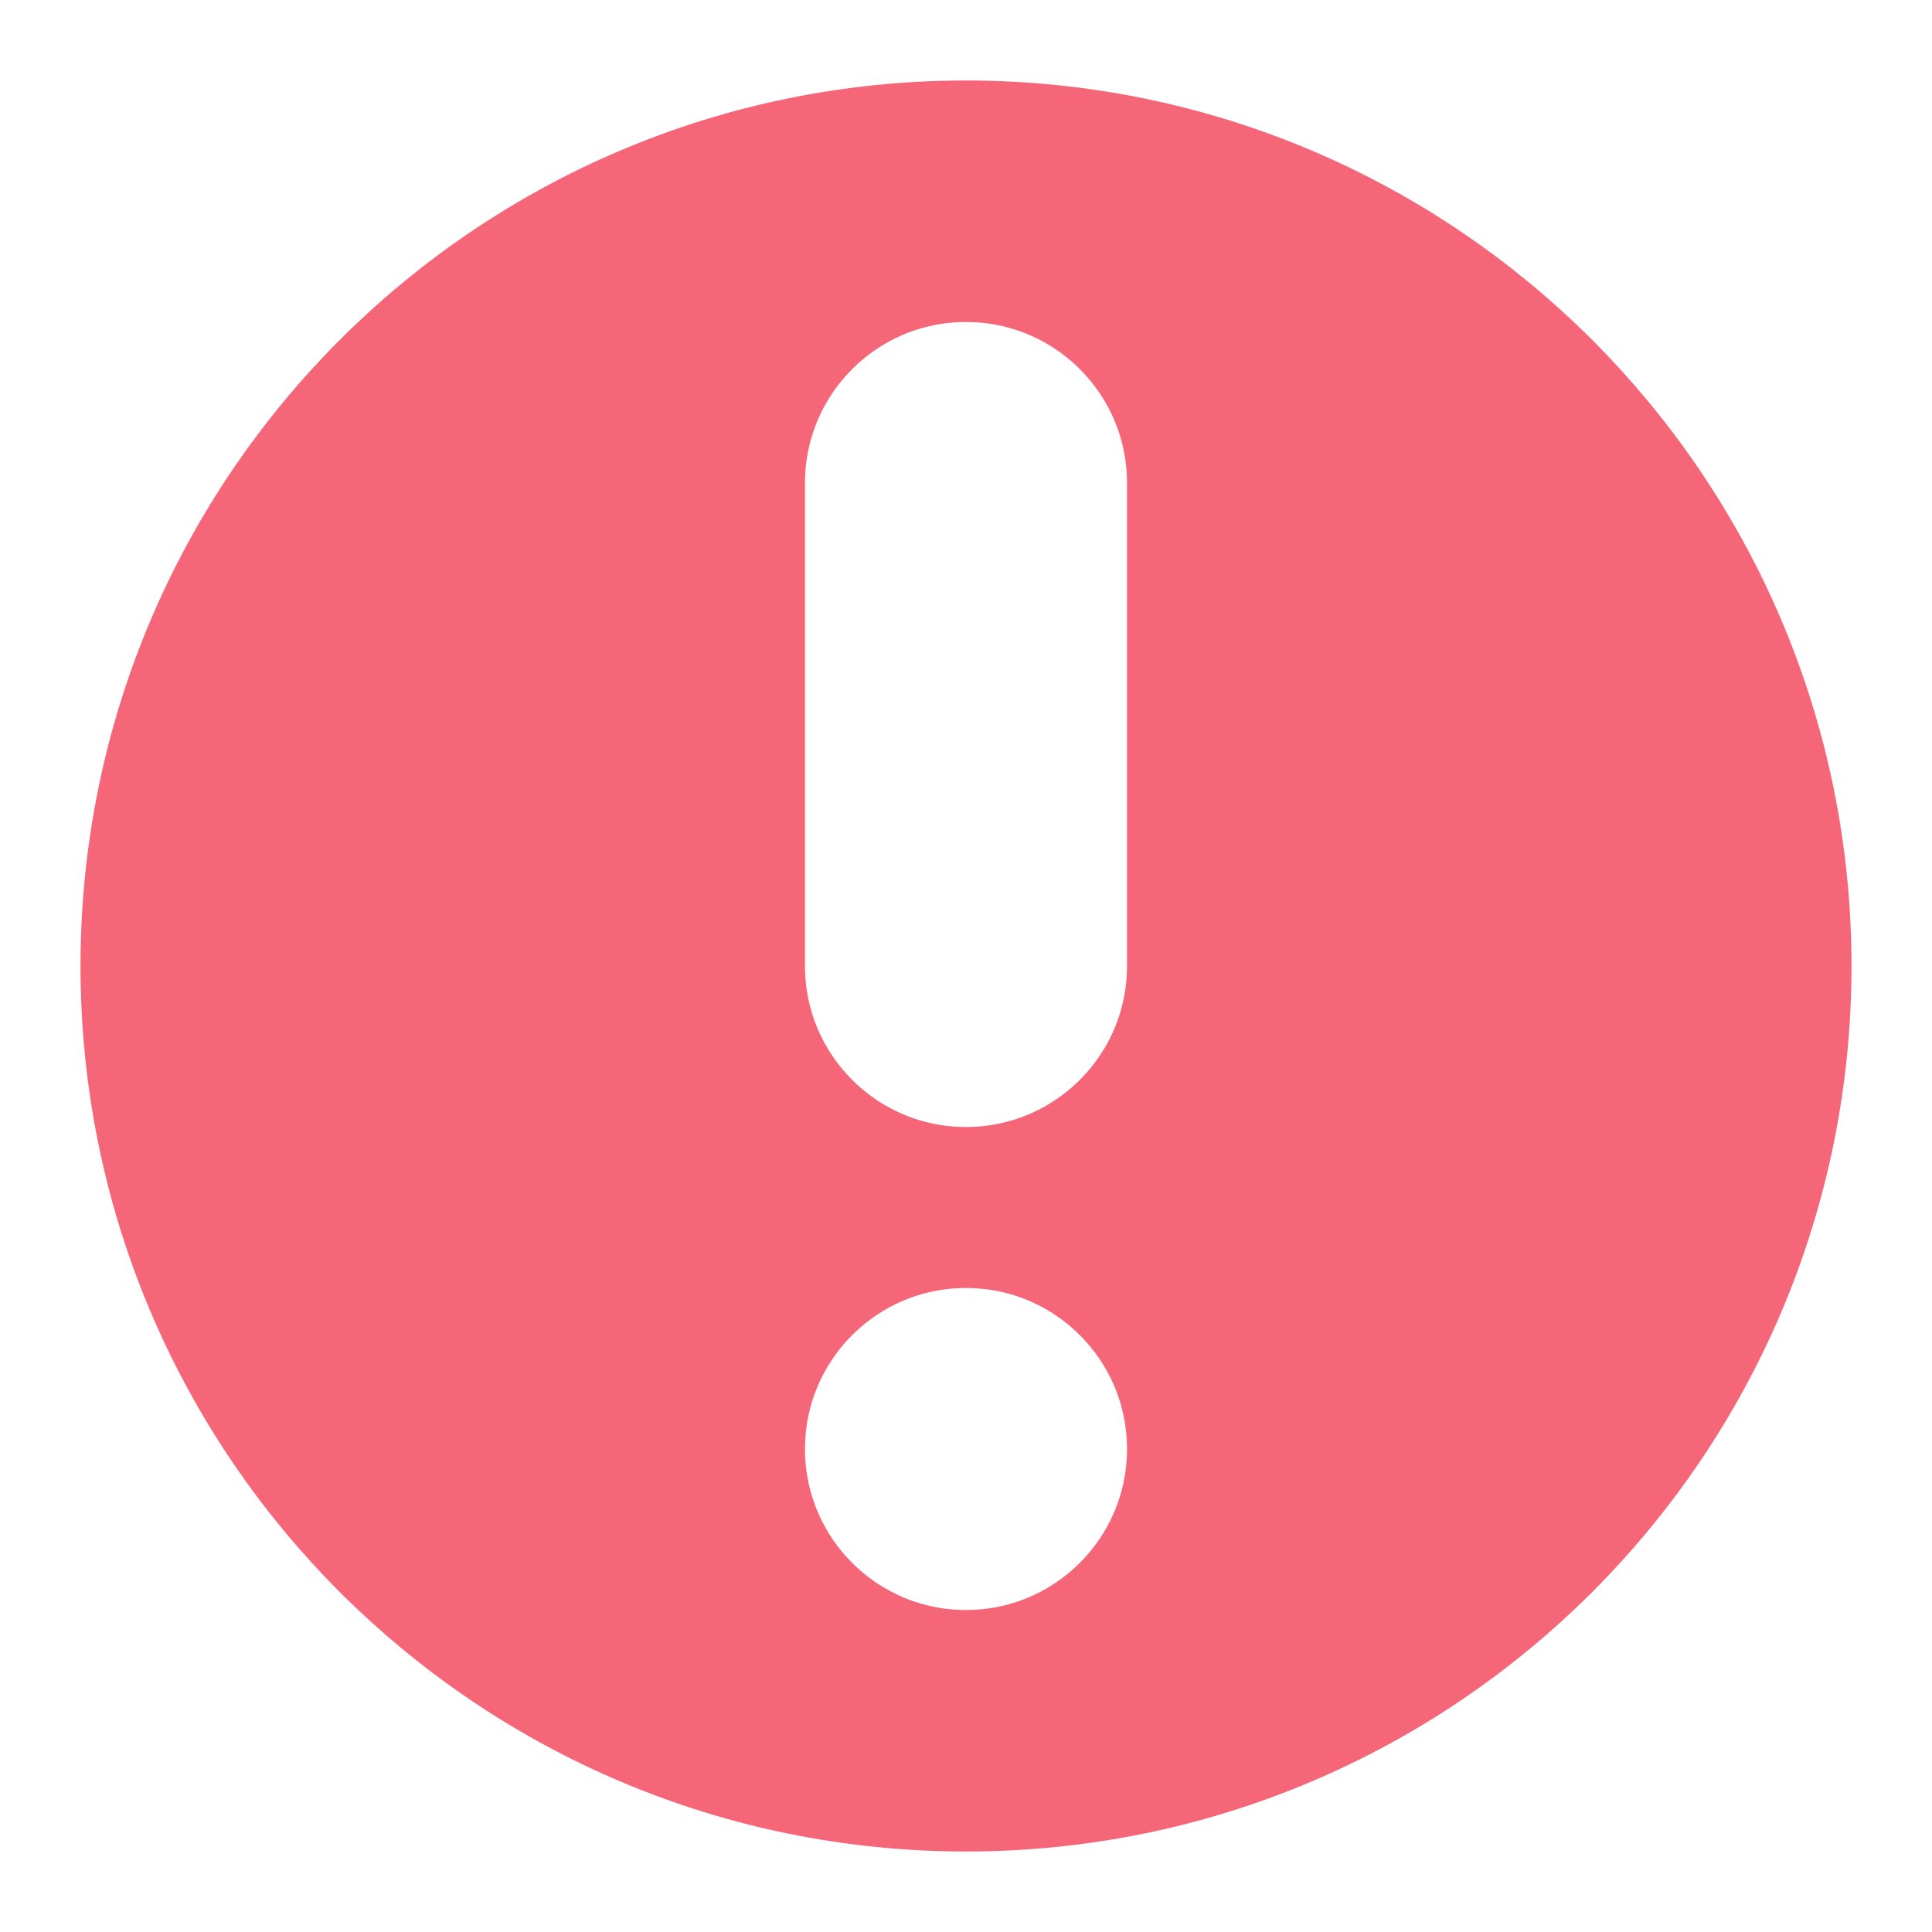
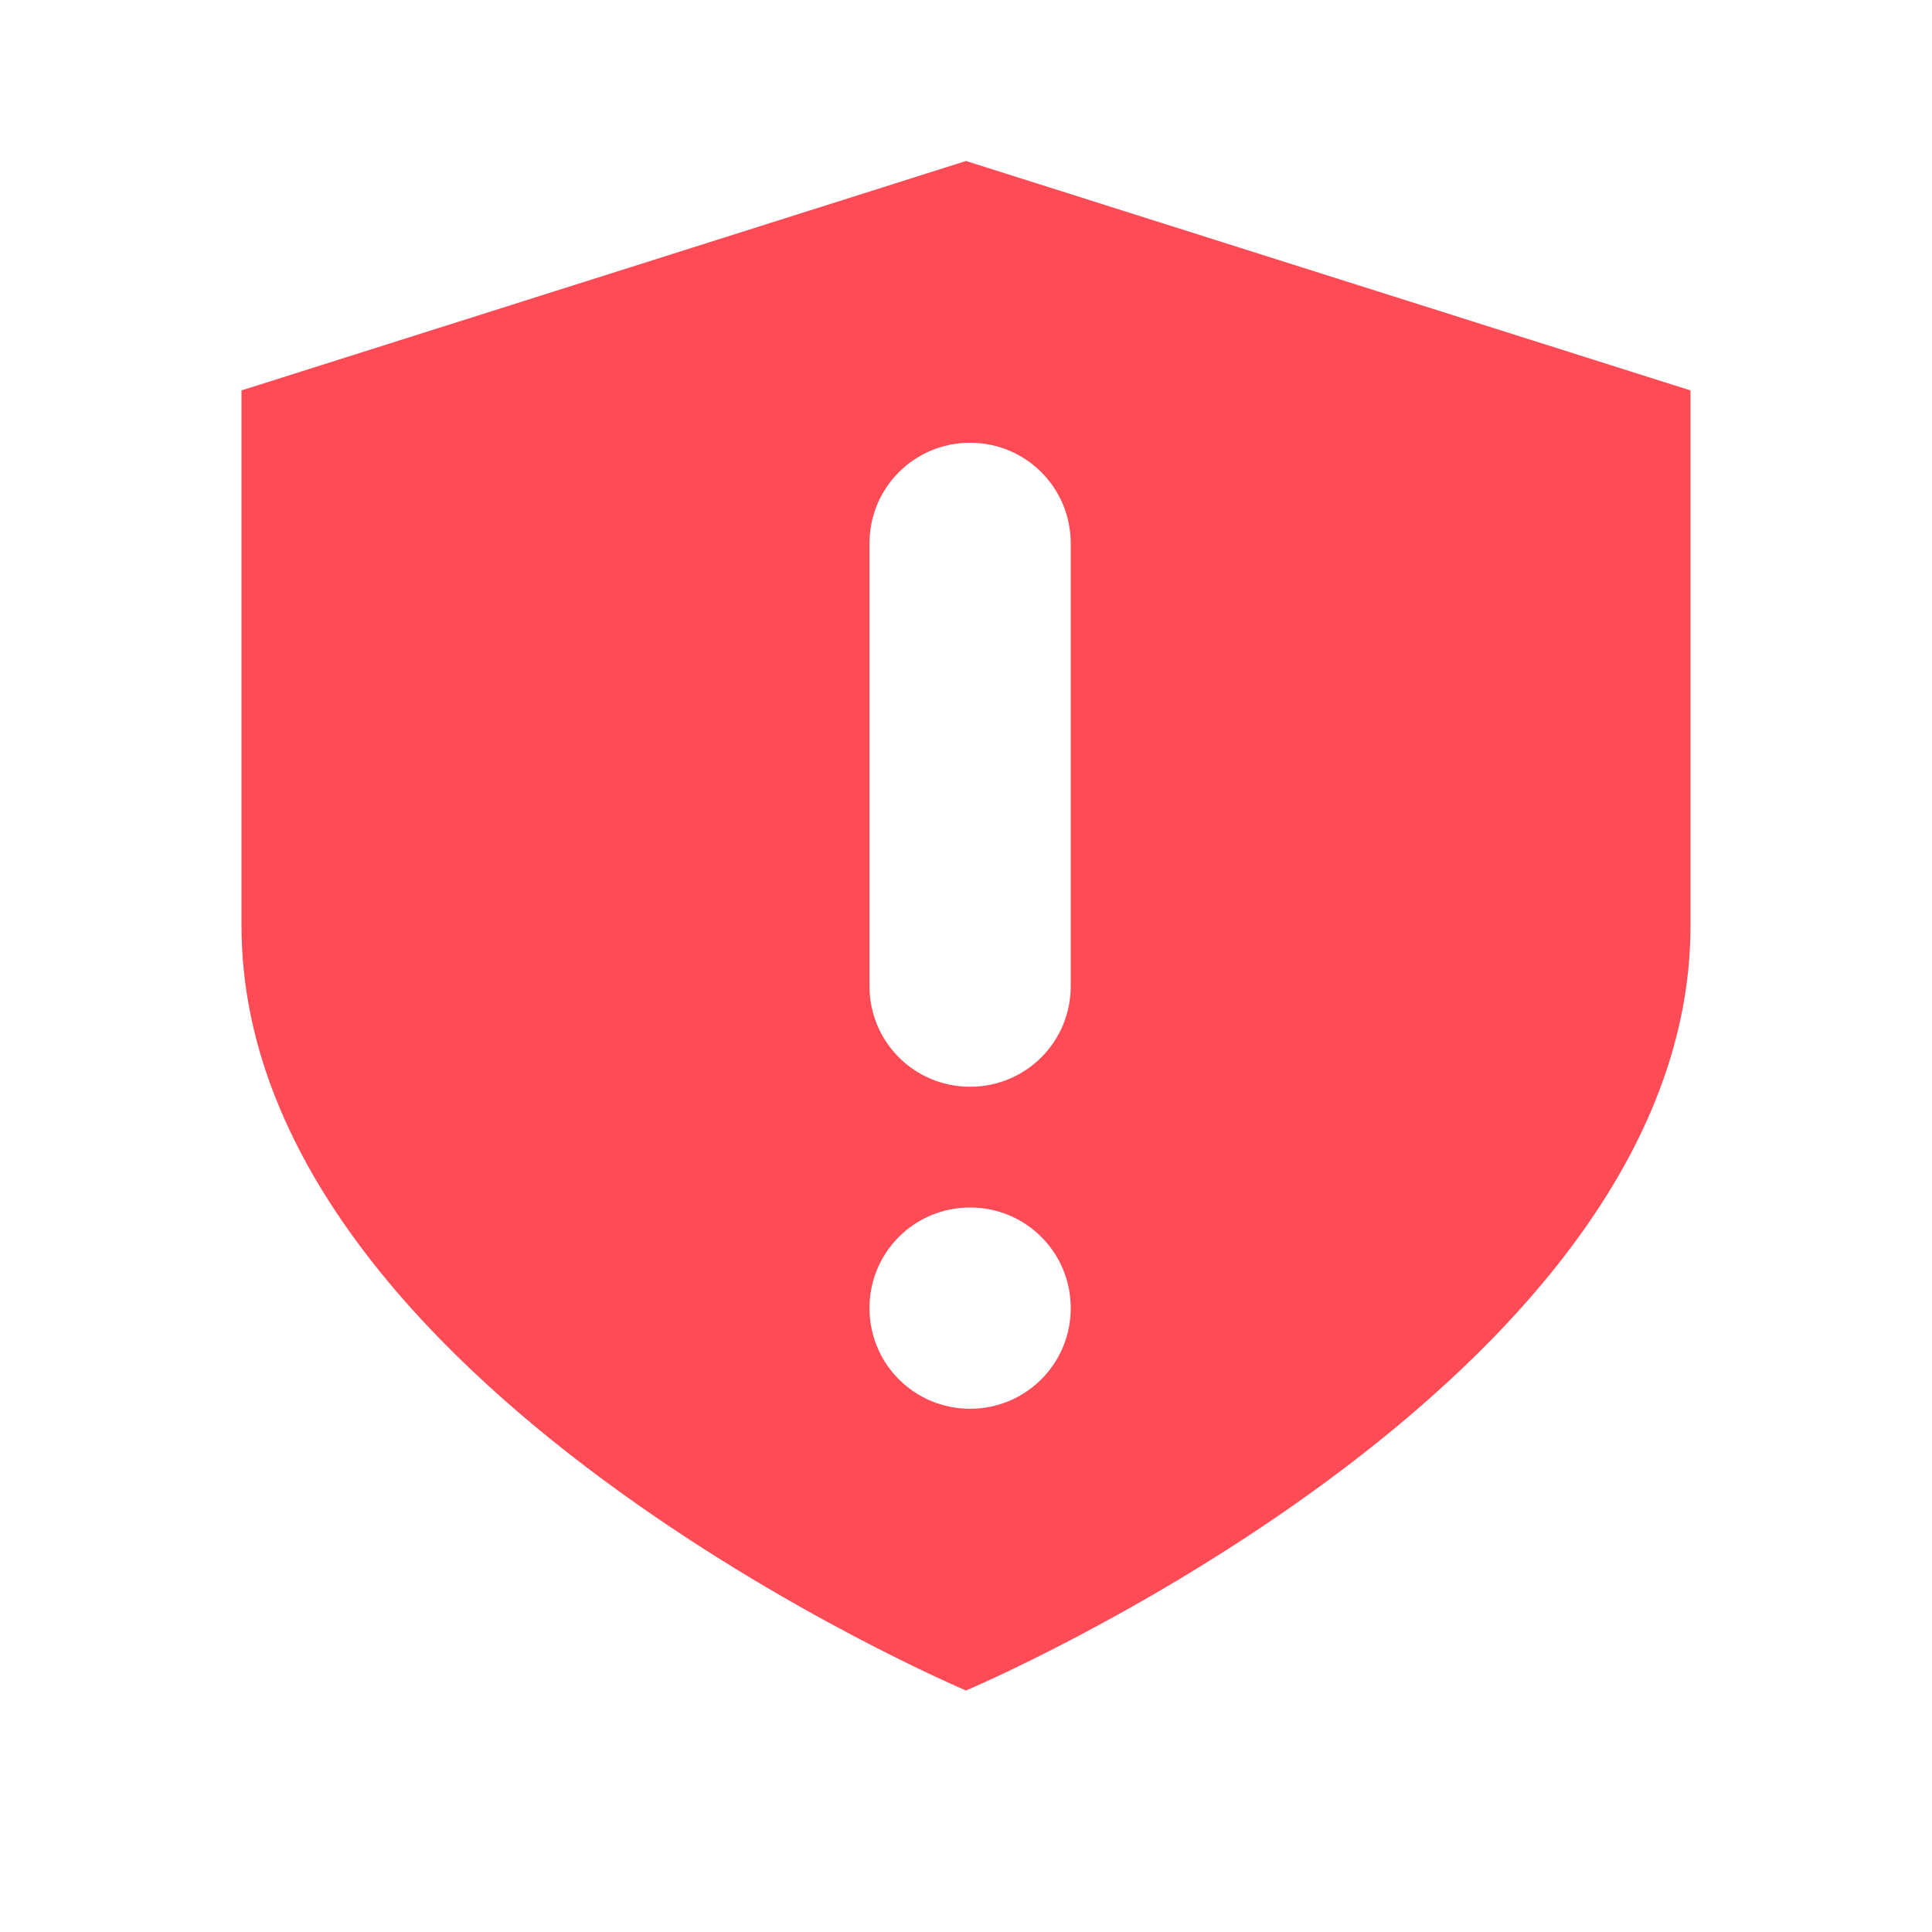
- <svg xmlns="http://www.w3.org/2000/svg" xmlns:xlink="http://www.w3.org/1999/xlink" width="12" height="12" viewBox="0 0 12 12">
-   <defs>
-     <path id="a" d="M5 10A5 5 0 1 0 5 0a5 5 0 0 0 0 10zM5 .5A1.5 1.5 0 0 1 6.5 2v3a1.5 1.5 0 0 1-3 0V2A1.5 1.5 0 0 1 5 .5zm0 9a1.5 1.5 0 1 0 0-3 1.5 1.5 0 0 0 0 3z" />
-   </defs>
-   <use fill="#F56679" fill-rule="evenodd" stroke="#F56679" stroke-linecap="round" stroke-linejoin="round" stroke-width="1" transform="translate(1 1)" xlink:href="#a" />
+ <svg xmlns="http://www.w3.org/2000/svg" width="24" height="24" fill="none" viewBox="0 0 24 24">
+   <path style="fill-opacity:1;fill:#ff4b55;stroke:none" d="M 12 2 L 3 4.85 L 3 11.5 C 3 17.2 12 21 12 21 C 12 21 21 17.2 21 11.5 L 21 4.85 L 12 2 z M 12.051 5.5 C 12.743 5.5 13.301 6.058 13.301 6.75 L 13.301 12.25 C 13.301 12.943 12.743 13.5 12.051 13.5 C 11.358 13.5 10.801 12.943 10.801 12.25 L 10.801 6.75 C 10.801 6.058 11.358 5.5 12.051 5.5 z M 12.051 15 C 12.743 15 13.301 15.557 13.301 16.25 C 13.301 16.942 12.743 17.5 12.051 17.5 C 11.358 17.5 10.801 16.942 10.801 16.25 C 10.801 15.557 11.358 15 12.051 15 z " id="path2" />
</svg>
